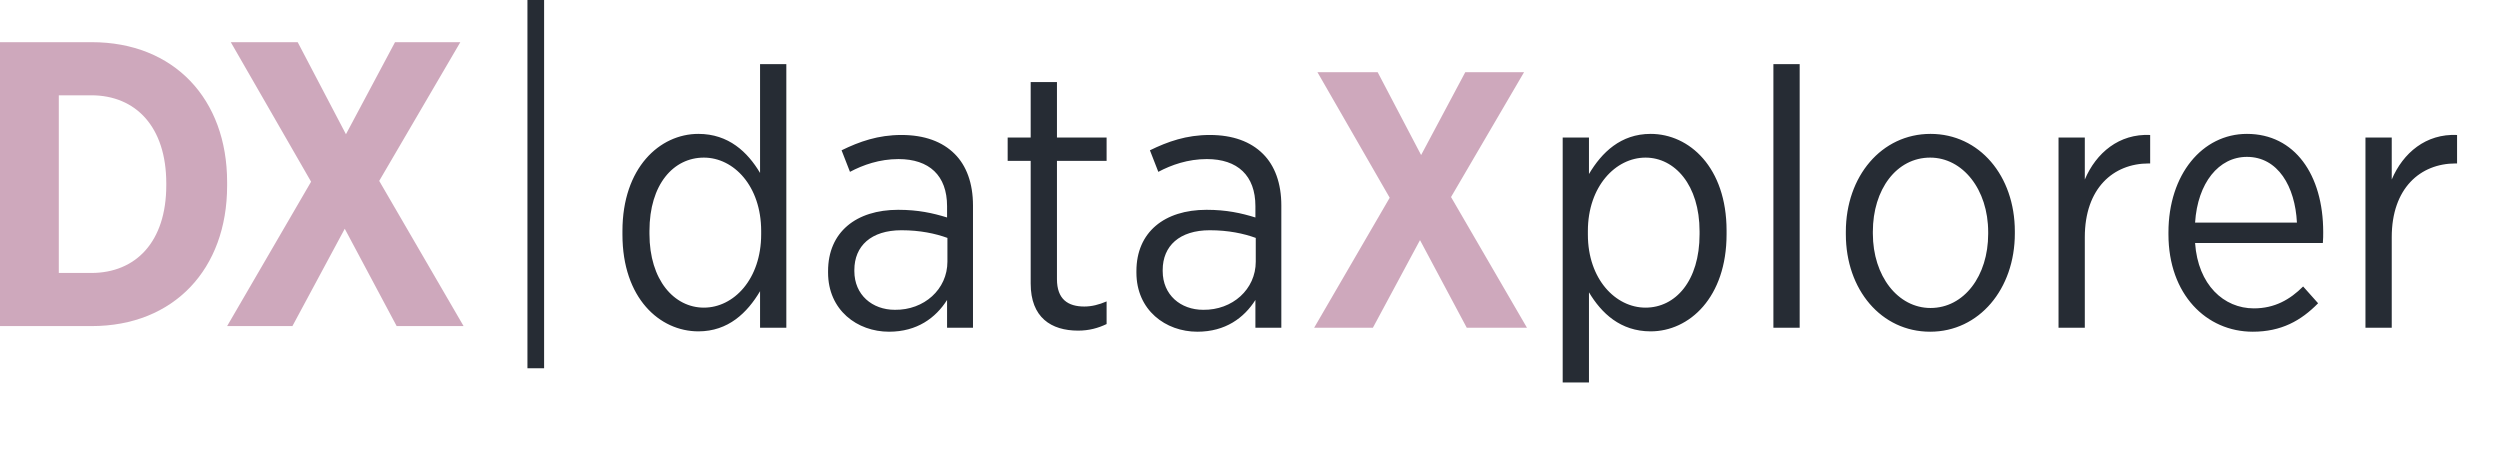
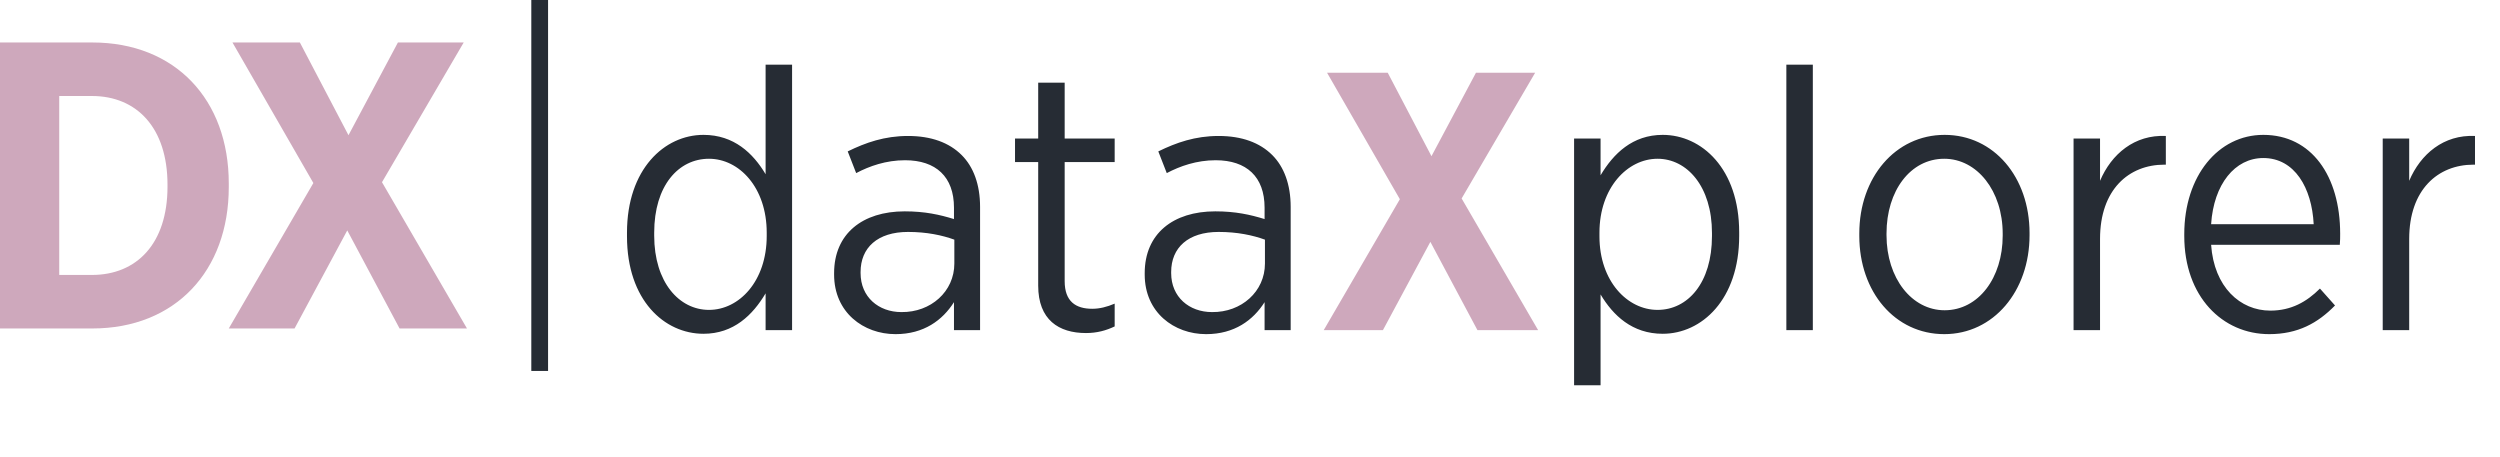
- <svg xmlns="http://www.w3.org/2000/svg" width="92" height="17" viewBox="0 0 92 17" fill="none">
-   <path d="M0 12H3.373C6.403 12 8.358 9.896 8.358 6.836V6.702C8.358 3.642 6.403 1.552 3.373 1.552H0V12ZM3.358 3.507C5 3.507 6.119 4.672 6.119 6.746V6.821C6.119 8.896 5 10.045 3.358 10.045H2.164V3.507H3.358Z" fill="#CEA8BC" />
-   <path d="M14.537 1.552L12.731 4.94L10.955 1.552H8.493L11.448 6.687L8.358 12H10.761L12.687 8.418L14.597 12H17.06L13.955 6.657L16.94 1.552H14.537Z" fill="#CEA8BC" />
-   <path d="M25.7 12.194C24.276 12.194 22.906 10.972 22.906 8.634V8.5C22.906 6.176 24.276 4.927 25.7 4.927C26.815 4.927 27.514 5.598 27.97 6.364V2.361H28.937V12.06H27.97V10.716C27.5 11.509 26.802 12.194 25.7 12.194ZM25.902 11.321C27.003 11.321 28.011 10.273 28.011 8.621V8.5C28.011 6.848 27.003 5.8 25.902 5.8C24.787 5.8 23.9 6.78 23.9 8.5V8.607C23.9 10.313 24.814 11.321 25.902 11.321ZM32.716 12.207C31.547 12.207 30.473 11.415 30.473 10.031V9.977C30.473 8.54 31.507 7.721 33.052 7.721C33.791 7.721 34.328 7.842 34.852 8.003V7.586C34.852 6.458 34.194 5.854 33.065 5.854C32.367 5.854 31.762 6.068 31.279 6.324L30.97 5.531C31.628 5.209 32.313 4.967 33.173 4.967C34.019 4.967 34.677 5.209 35.134 5.666C35.564 6.095 35.806 6.74 35.806 7.56V12.06H34.852V11.039C34.435 11.697 33.75 12.207 32.716 12.207ZM32.931 11.401C34.005 11.415 34.865 10.649 34.865 9.628V8.755C34.422 8.594 33.858 8.473 33.173 8.473C32.058 8.473 31.44 9.051 31.44 9.937V9.977C31.44 10.851 32.098 11.401 32.931 11.401ZM39.675 12.167C38.681 12.167 37.929 11.683 37.929 10.434V5.921H37.082V5.061H37.929V3.019H38.896V5.061H40.723V5.921H38.896V10.273C38.896 11.012 39.299 11.28 39.903 11.28C40.172 11.28 40.441 11.213 40.723 11.092V11.925C40.414 12.073 40.078 12.167 39.675 12.167ZM44.063 12.207C42.895 12.207 41.82 11.415 41.82 10.031V9.977C41.82 8.54 42.854 7.721 44.399 7.721C45.138 7.721 45.675 7.842 46.199 8.003V7.586C46.199 6.458 45.541 5.854 44.412 5.854C43.714 5.854 43.109 6.068 42.626 6.324L42.317 5.531C42.975 5.209 43.66 4.967 44.52 4.967C45.366 4.967 46.024 5.209 46.481 5.666C46.911 6.095 47.153 6.74 47.153 7.56V12.06H46.199V11.039C45.782 11.697 45.097 12.207 44.063 12.207ZM44.278 11.401C45.353 11.415 46.212 10.649 46.212 9.628V8.755C45.769 8.594 45.205 8.473 44.52 8.473C43.405 8.473 42.787 9.051 42.787 9.937V9.977C42.787 10.851 43.445 11.401 44.278 11.401ZM57.507 14.075V5.061H58.474V6.404C58.944 5.612 59.642 4.927 60.744 4.927C62.168 4.927 63.538 6.163 63.538 8.486V8.621C63.538 10.945 62.168 12.194 60.744 12.194C59.629 12.194 58.931 11.522 58.474 10.757V14.075H57.507ZM60.556 11.321C61.657 11.321 62.544 10.34 62.544 8.621V8.513C62.544 6.807 61.63 5.8 60.556 5.8C59.454 5.8 58.434 6.861 58.434 8.5V8.634C58.434 10.273 59.454 11.321 60.556 11.321ZM65.261 12.06V2.361H66.228V12.06H65.261ZM71.03 12.207C69.23 12.207 67.927 10.662 67.927 8.621V8.527C67.927 6.485 69.243 4.927 71.043 4.927C72.843 4.927 74.146 6.471 74.146 8.513V8.594C74.146 10.636 72.83 12.207 71.03 12.207ZM71.043 11.334C72.279 11.334 73.165 10.152 73.165 8.607V8.54C73.165 6.968 72.225 5.8 71.03 5.8C69.794 5.8 68.921 6.968 68.921 8.527V8.594C68.921 10.165 69.848 11.334 71.043 11.334ZM75.754 12.06V5.061H76.721V6.606C77.138 5.625 77.984 4.913 79.126 4.967V6.015H79.072C77.769 6.015 76.721 6.928 76.721 8.728V12.06H75.754ZM82.901 12.207C81.196 12.207 79.799 10.837 79.799 8.621V8.554C79.799 6.418 81.048 4.927 82.687 4.927C84.446 4.927 85.494 6.431 85.494 8.54C85.494 8.634 85.494 8.822 85.481 8.943H80.779C80.887 10.488 81.84 11.348 82.942 11.348C83.707 11.348 84.272 11.025 84.755 10.542L85.306 11.16C84.675 11.804 83.949 12.207 82.901 12.207ZM80.779 8.191H84.527C84.46 6.861 83.828 5.773 82.687 5.773C81.652 5.773 80.873 6.727 80.779 8.191ZM87.049 12.06V5.061H88.016V6.606C88.432 5.625 89.278 4.913 90.42 4.967V6.015H90.367C89.064 6.015 88.016 6.928 88.016 8.728V12.06H87.049Z" fill="#262C34" />
-   <path d="M53.922 2.657H56.085L53.398 7.251L56.192 12.06H53.976L52.256 8.836L50.523 12.06H48.361L51.141 7.277L48.482 2.657H50.698L52.297 5.706L53.922 2.657Z" fill="#CEA8BC" />
-   <path d="M19.41 13.552H20.023V0H19.41V13.552Z" fill="#262C34" />
+ <svg xmlns="http://www.w3.org/2000/svg" width="137" height="25" viewBox="0 0 137 25" fill="none">
+   <path d="M0 18H5.06C9.605 18 12.537 14.843 12.537 10.254V10.052C12.537 5.462 9.605 2.328 5.06 2.328H0V18ZM5.037 5.261C7.5 5.261 9.179 7.007 9.179 10.119V10.231C9.179 13.343 7.5 15.067 5.037 15.067H3.246V5.261H5.037Z" fill="#CEA8BC" />
+   <path d="M21.806 2.328L19.097 7.41L16.433 2.328H12.739L17.172 10.03L12.537 18H16.142L19.03 12.627L21.896 18H25.59L20.933 9.985L25.411 2.328H21.806Z" fill="#CEA8BC" />
+   <path d="M38.55 18.291C36.414 18.291 34.359 16.458 34.359 12.952V12.75C34.359 9.264 36.414 7.391 38.55 7.391C40.223 7.391 41.27 8.398 41.955 9.547V3.542H43.406V18.09H41.955V16.075C41.25 17.264 40.203 18.291 38.55 18.291ZM38.852 16.982C40.505 16.982 42.016 15.41 42.016 12.932V12.75C42.016 10.272 40.505 8.7 38.852 8.7C37.18 8.7 35.85 10.171 35.85 12.75V12.912C35.85 15.47 37.22 16.982 38.852 16.982ZM49.074 18.311C47.321 18.311 45.709 17.123 45.709 15.047V14.967C45.709 12.811 47.261 11.582 49.578 11.582C50.686 11.582 51.492 11.763 52.278 12.005V11.38C52.278 9.688 51.29 8.781 49.598 8.781C48.55 8.781 47.643 9.103 46.918 9.486L46.455 8.297C47.442 7.814 48.469 7.451 49.759 7.451C51.029 7.451 52.016 7.814 52.701 8.499C53.346 9.144 53.708 10.111 53.708 11.34V18.09H52.278V16.558C51.653 17.546 50.626 18.311 49.074 18.311ZM49.396 17.102C51.008 17.123 52.298 15.974 52.298 14.443V13.133C51.633 12.891 50.787 12.71 49.759 12.71C48.087 12.71 47.16 13.576 47.16 14.906V14.967C47.16 16.276 48.147 17.102 49.396 17.102ZM59.512 18.251C58.021 18.251 56.893 17.526 56.893 15.652V8.882H55.623V7.592H56.893V4.529H58.344V7.592H61.084V8.882H58.344V15.41C58.344 16.518 58.948 16.921 59.855 16.921C60.258 16.921 60.661 16.82 61.084 16.639V17.888C60.62 18.11 60.117 18.251 59.512 18.251ZM66.095 18.311C64.342 18.311 62.73 17.123 62.73 15.047V14.967C62.73 12.811 64.281 11.582 66.598 11.582C67.707 11.582 68.513 11.763 69.299 12.005V11.38C69.299 9.688 68.311 8.781 66.619 8.781C65.571 8.781 64.664 9.103 63.939 9.486L63.475 8.297C64.463 7.814 65.49 7.451 66.78 7.451C68.049 7.451 69.037 7.814 69.722 8.499C70.366 9.144 70.729 10.111 70.729 11.34V18.09H69.299V16.558C68.674 17.546 67.646 18.311 66.095 18.311ZM66.417 17.102C68.029 17.123 69.319 15.974 69.319 14.443V13.133C68.654 12.891 67.807 12.71 66.78 12.71C65.107 12.71 64.18 13.576 64.18 14.906V14.967C64.18 16.276 65.168 17.102 66.417 17.102ZM86.26 21.112V7.592H87.711V9.607C88.416 8.418 89.464 7.391 91.116 7.391C93.252 7.391 95.307 9.244 95.307 12.73V12.932C95.307 16.417 93.252 18.291 91.116 18.291C89.444 18.291 88.396 17.284 87.711 16.135V21.112H86.26ZM90.834 16.982C92.486 16.982 93.816 15.511 93.816 12.932V12.77C93.816 10.211 92.446 8.7 90.834 8.7C89.182 8.7 87.65 10.292 87.65 12.75V12.952C87.65 15.41 89.182 16.982 90.834 16.982ZM97.892 18.09V3.542H99.343V18.09H97.892ZM106.545 18.311C103.845 18.311 101.89 15.994 101.89 12.932V12.791C101.89 9.728 103.865 7.391 106.565 7.391C109.265 7.391 111.219 9.708 111.219 12.77V12.891C111.219 15.954 109.245 18.311 106.545 18.311ZM106.565 17.002C108.418 17.002 109.748 15.229 109.748 12.912V12.811C109.748 10.453 108.338 8.7 106.545 8.7C104.691 8.7 103.381 10.453 103.381 12.791V12.891C103.381 15.249 104.771 17.002 106.565 17.002ZM113.631 18.09V7.592H115.082V9.909C115.706 8.438 116.976 7.37 118.688 7.451V9.023H118.608C116.653 9.023 115.082 10.393 115.082 13.093V18.09H113.631ZM124.352 18.311C121.793 18.311 119.698 16.256 119.698 12.932V12.831C119.698 9.627 121.572 7.391 124.03 7.391C126.67 7.391 128.241 9.647 128.241 12.811C128.241 12.952 128.241 13.234 128.221 13.415H121.169C121.33 15.732 122.761 17.022 124.413 17.022C125.561 17.022 126.408 16.538 127.133 15.813L127.959 16.74C127.012 17.707 125.924 18.311 124.352 18.311ZM121.169 12.287H126.79C126.69 10.292 125.743 8.66 124.03 8.66C122.478 8.66 121.31 10.091 121.169 12.287ZM130.573 18.09V7.592H132.024V9.909C132.648 8.438 133.918 7.37 135.63 7.451V9.023H135.55C133.595 9.023 132.024 10.393 132.024 13.093V18.09H130.573Z" fill="#262C34" />
+   <path d="M80.883 3.985H84.127L80.097 10.876L84.288 18.09H80.963L78.384 13.254L75.785 18.09H72.541L76.712 10.917L72.722 3.985H76.047L78.445 8.559L80.883 3.985Z" fill="#CEA8BC" />
+   <path d="M29.116 20.328H30.034V0H29.116V20.328Z" fill="#262C34" />
</svg>
